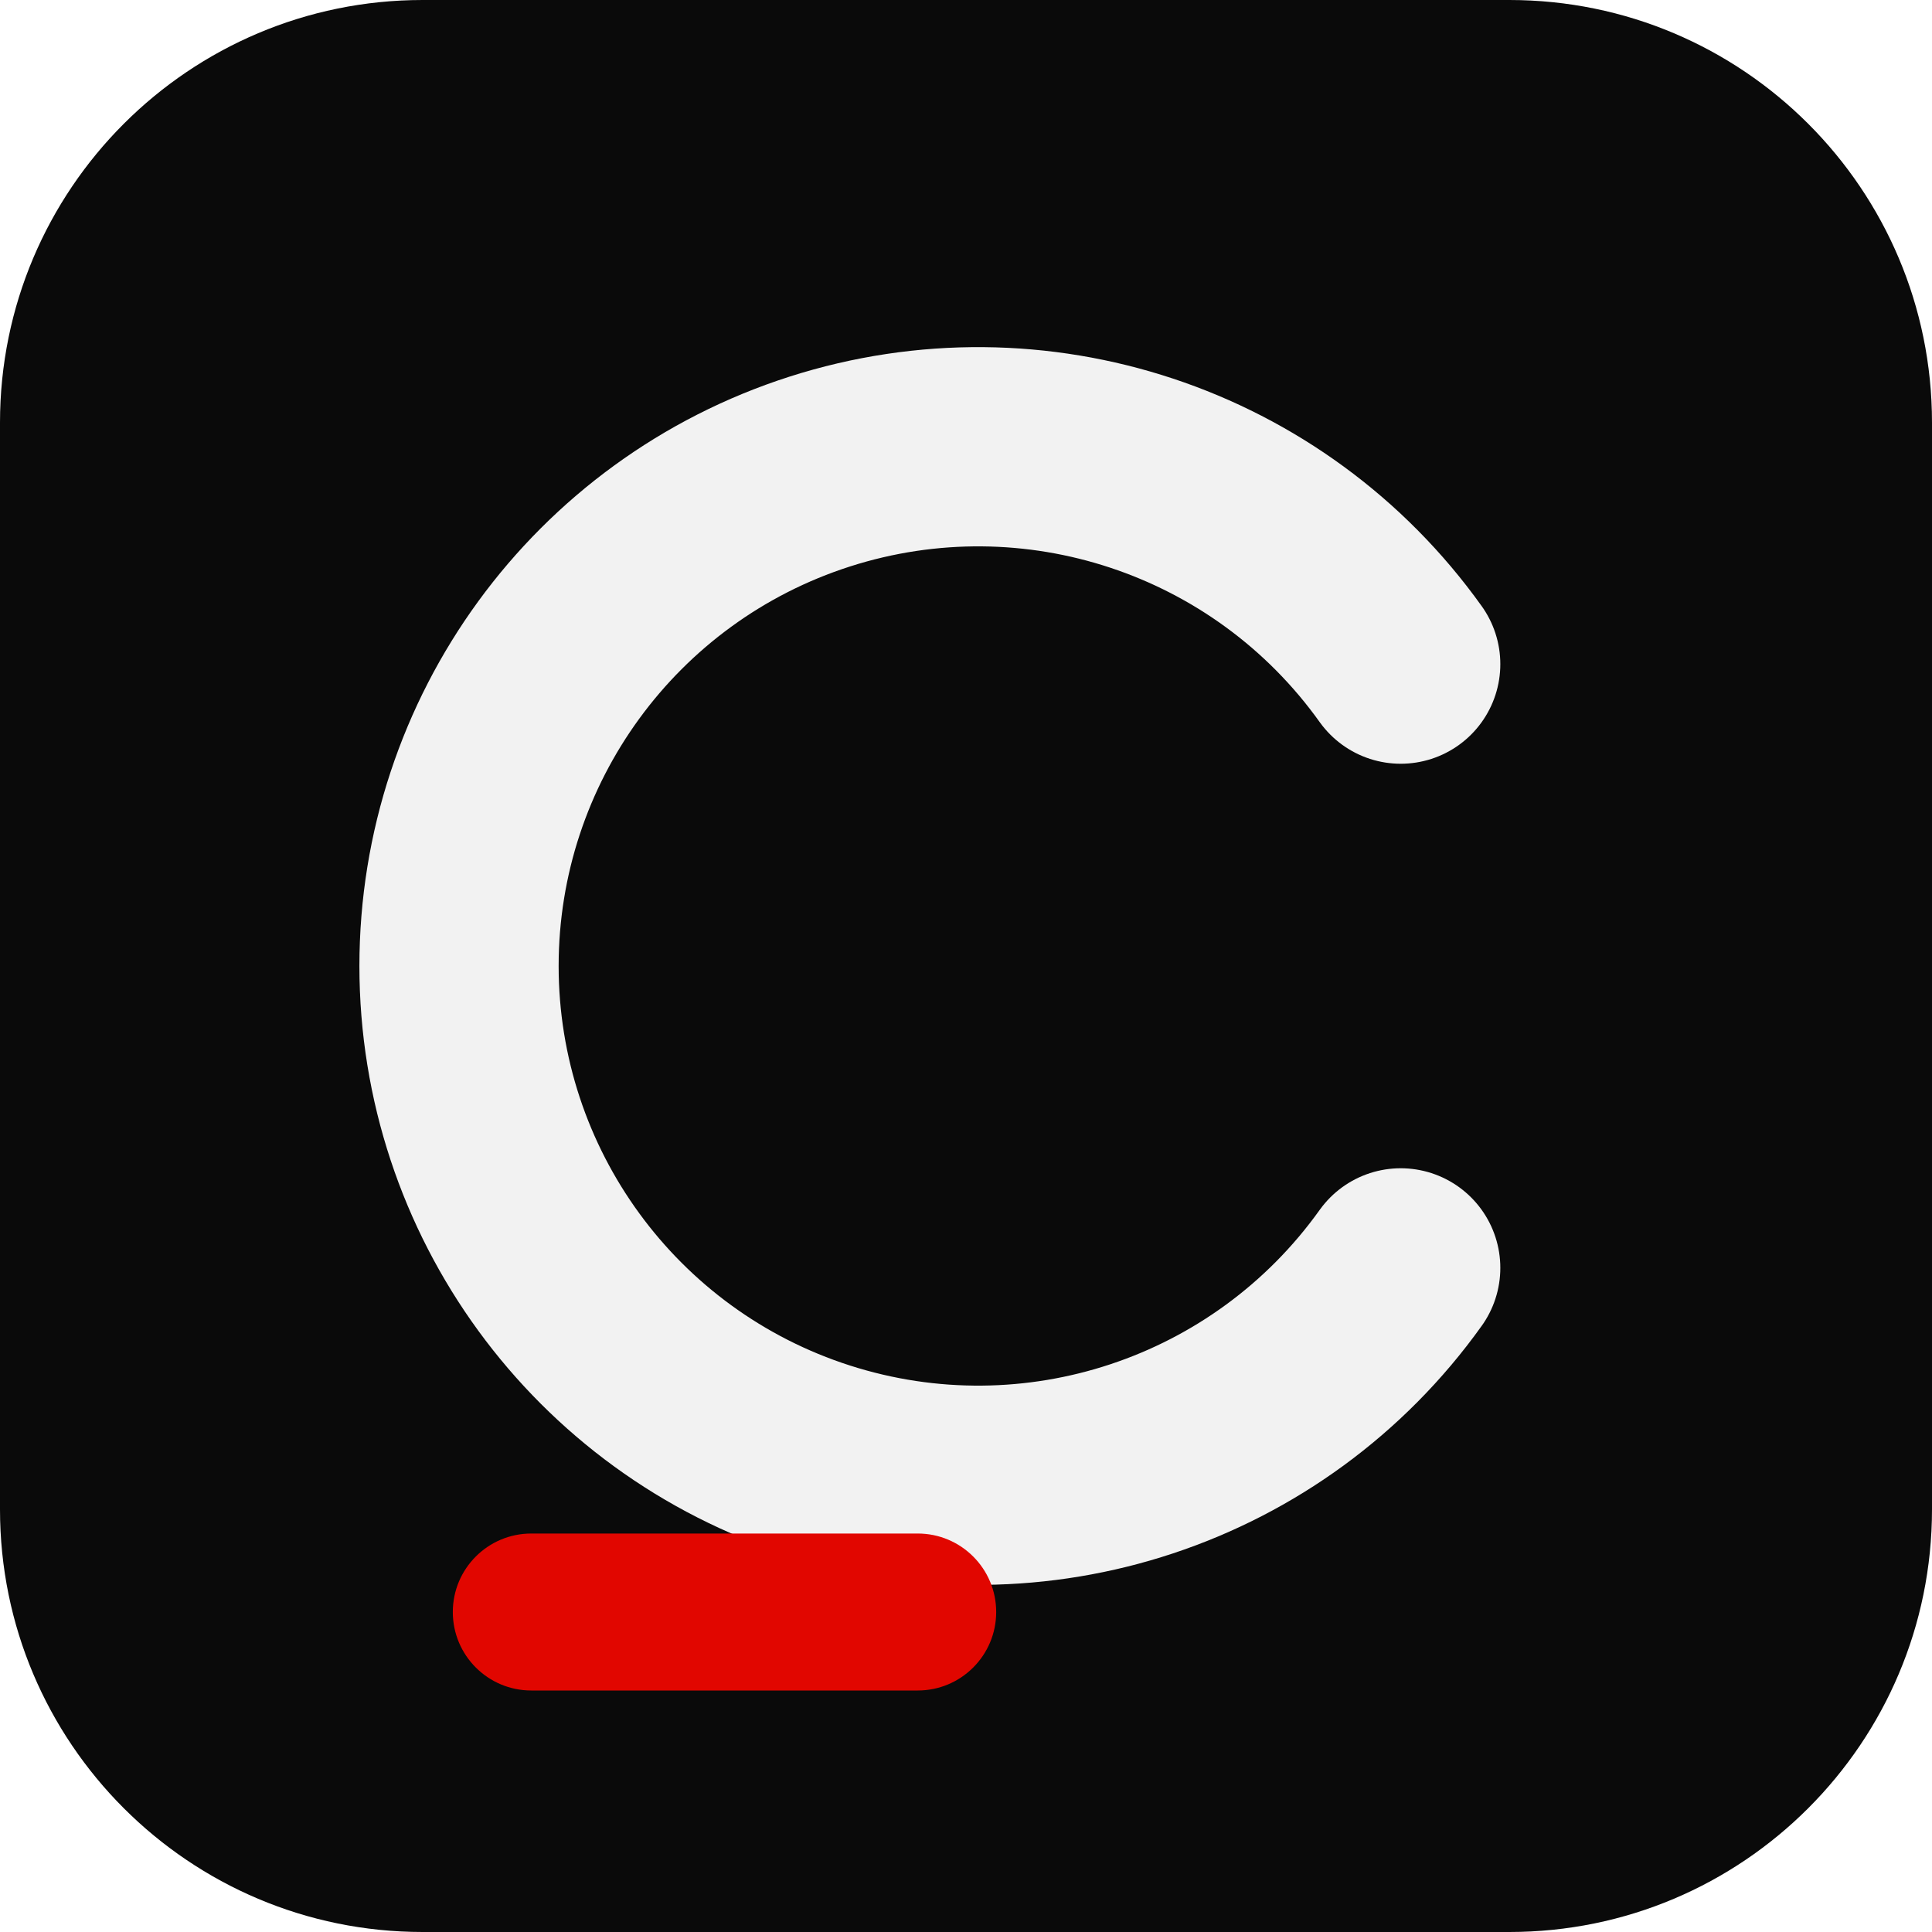
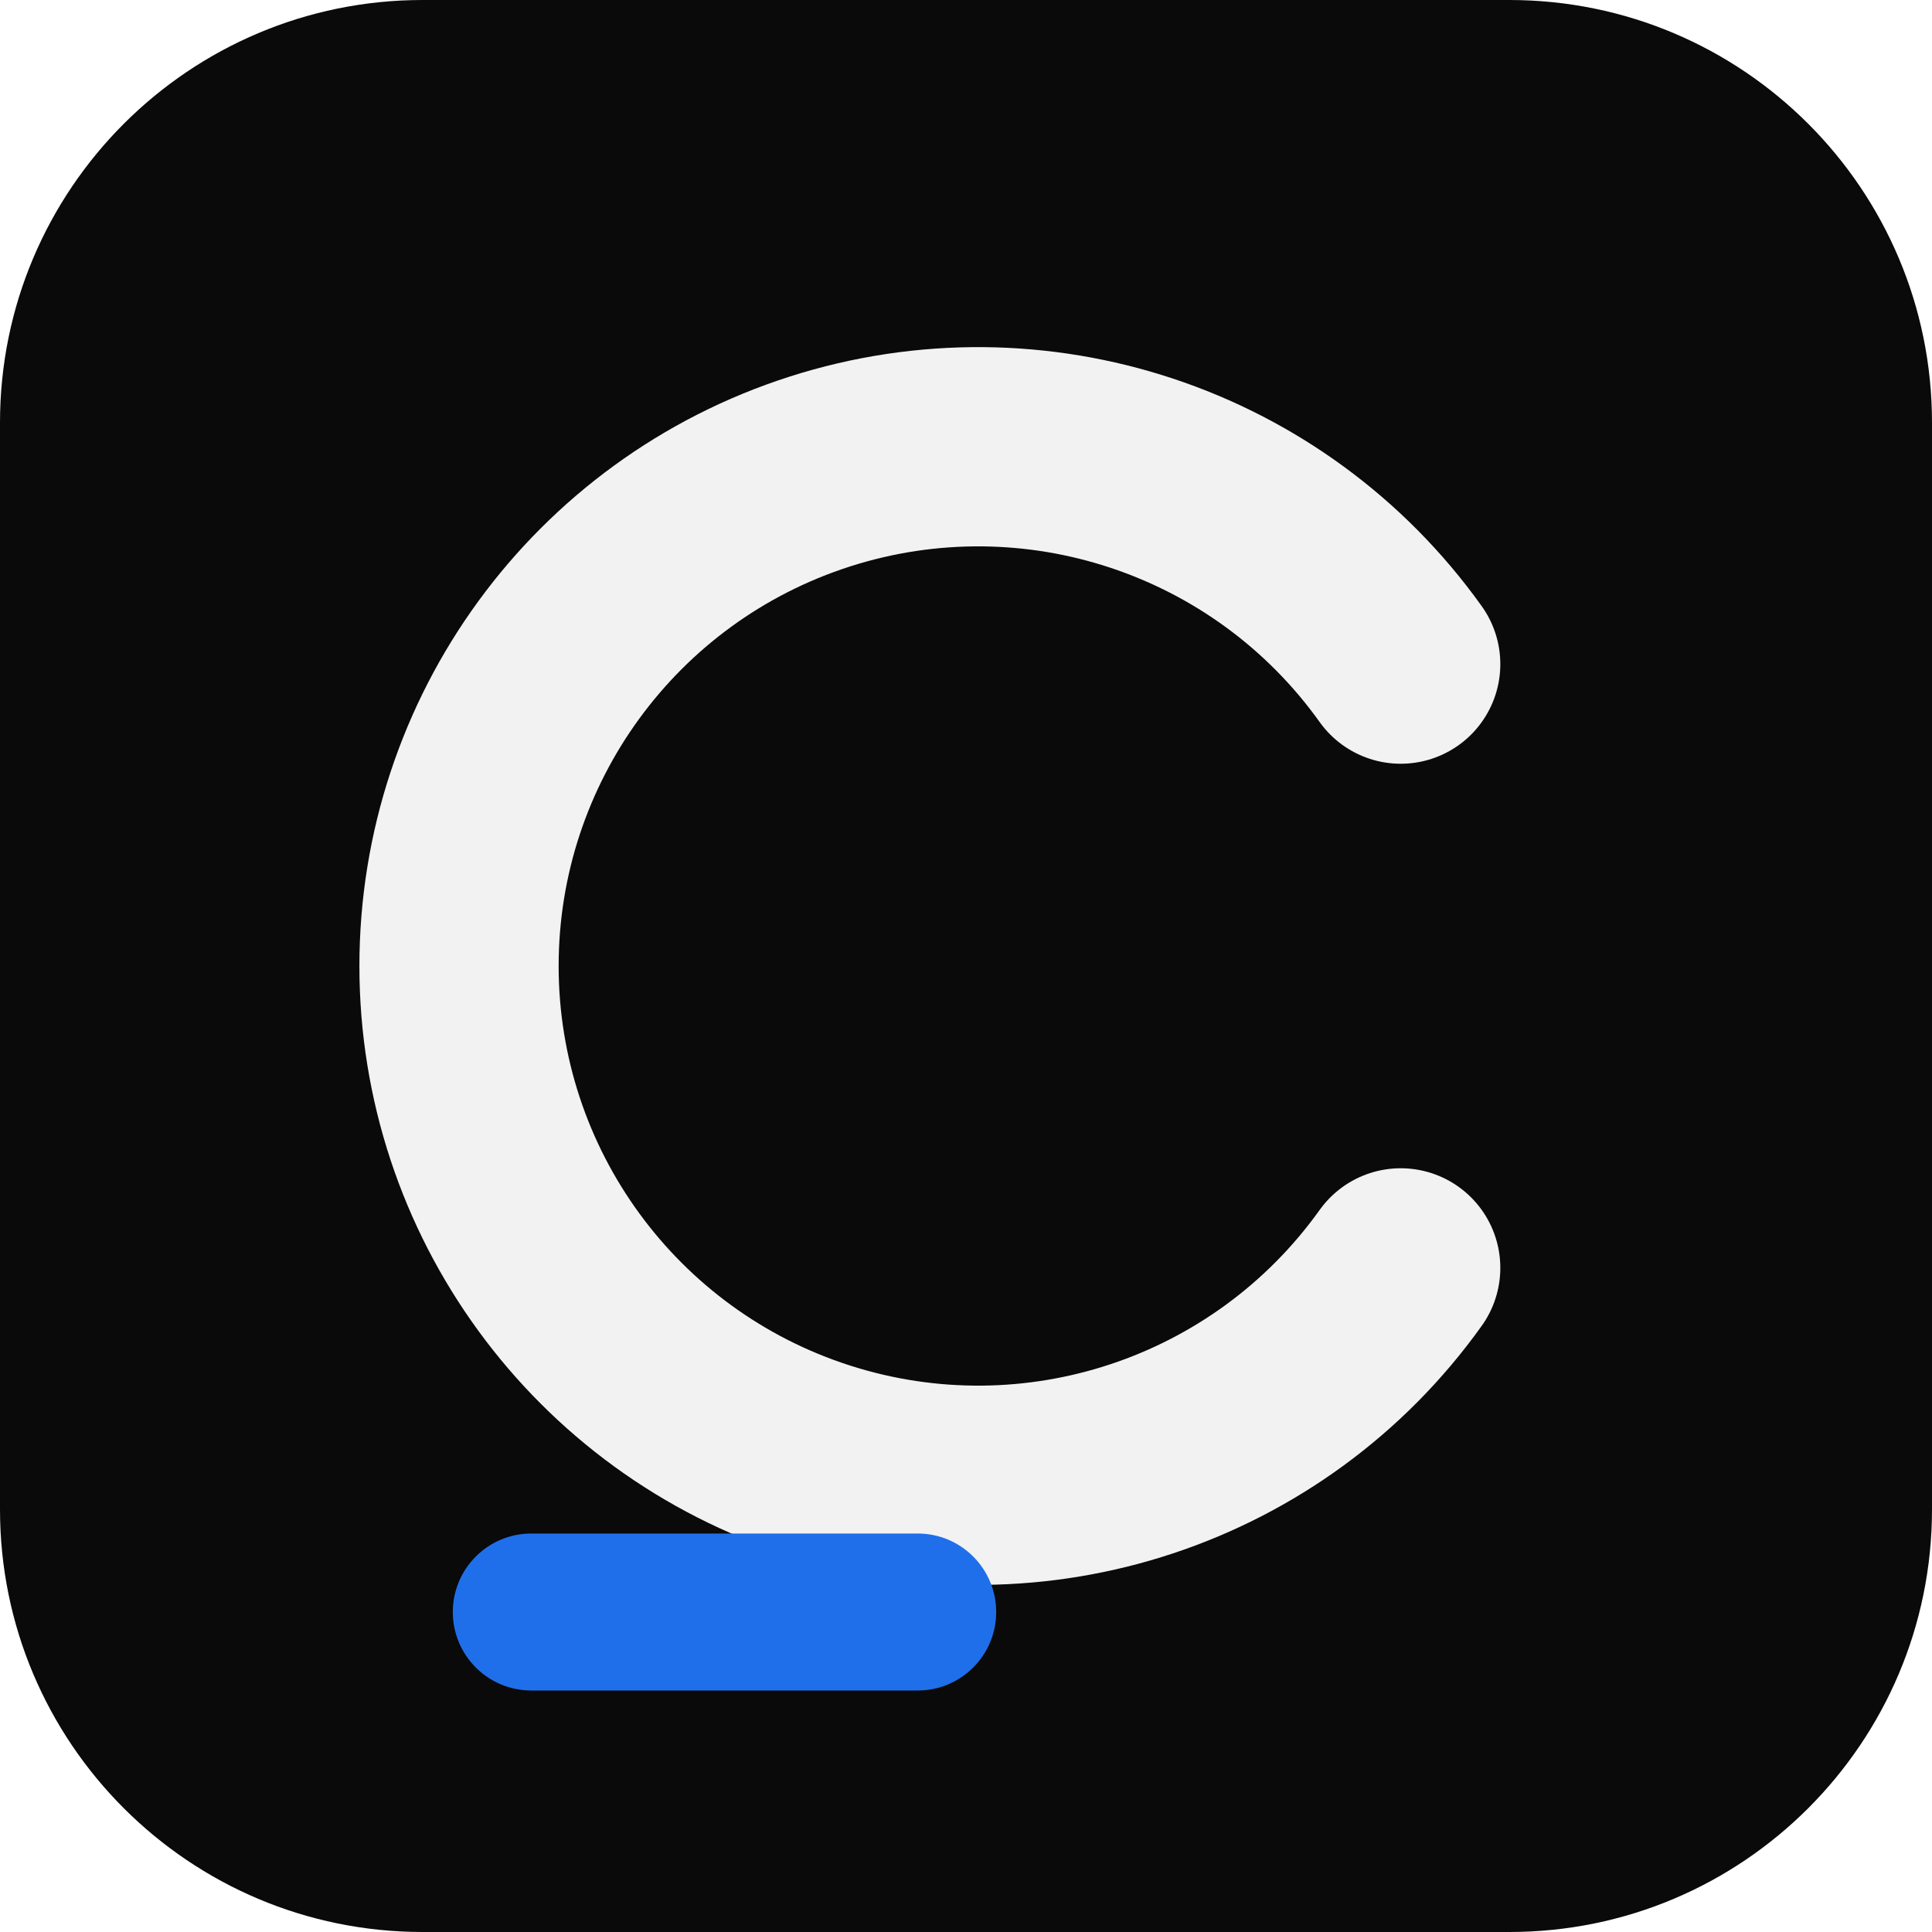
<svg xmlns="http://www.w3.org/2000/svg" viewBox="0 0 32 32">
  <rect width="32" height="32" rx="7" fill="#0a0a0a" />
  <path d="M 23.2 11 A 8.6 8.6 0 1 0 23.2 21" fill="none" stroke="#f2f2f2" stroke-width="3.3" stroke-linecap="round" />
-   <rect x="7.5" y="25.4" width="9" height="2.6" rx="1.3" fill="#e10600" />
+   <rect x="7.5" y="25.4" width="9" height="2.6" rx="1.3" fill="#1F6FEB" />
</svg>
